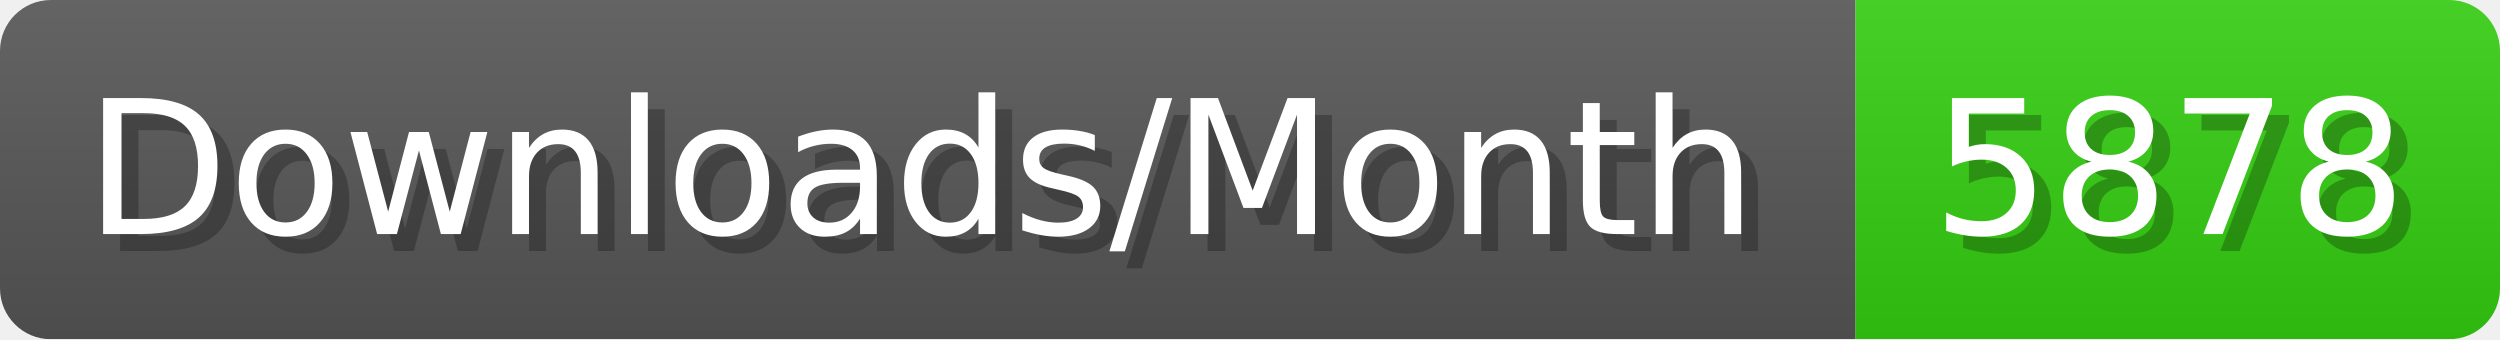
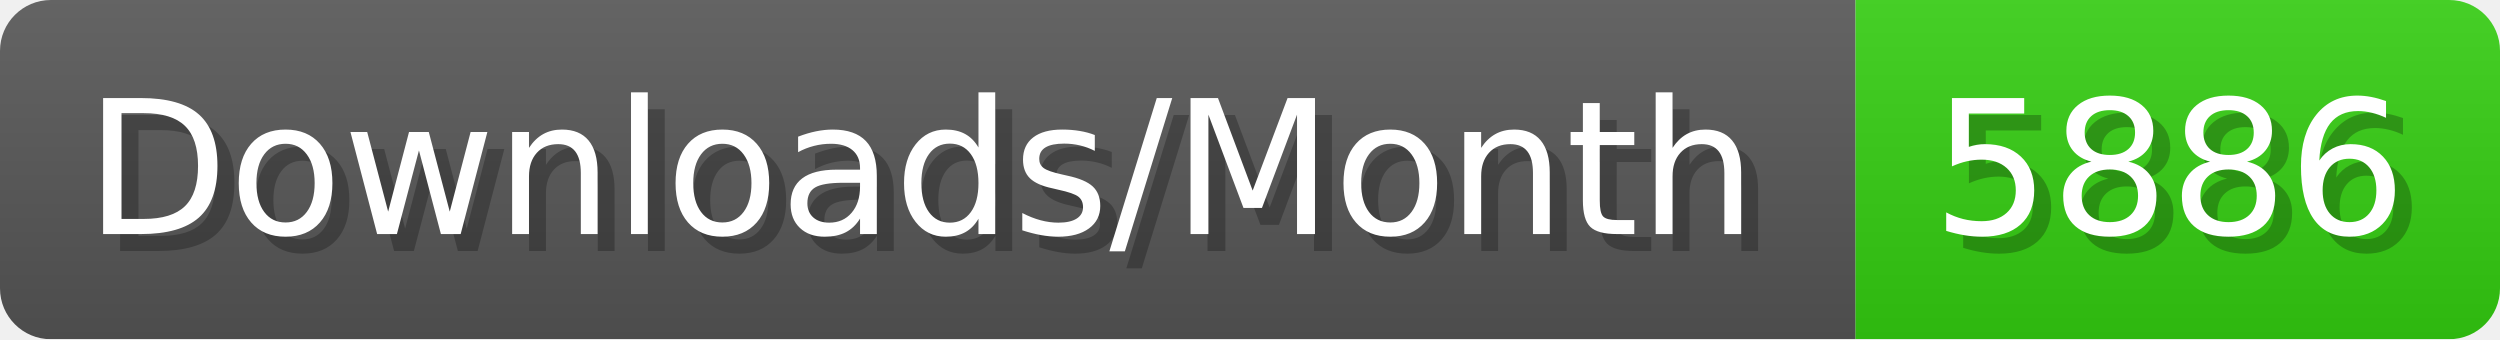
- <svg xmlns="http://www.w3.org/2000/svg" width="147.4" height="20" viewBox="0 0 1474 200" role="img" aria-label="Downloads/Month: 5878">
+ <svg xmlns="http://www.w3.org/2000/svg" width="147.4" height="20" viewBox="0 0 1474 200" role="img" aria-label="Downloads/Month: 5886">
  <linearGradient id="YlXUI" x2="0" y2="100%">
    <stop offset="0" stop-opacity=".1" stop-color="#EEE" />
    <stop offset="1" stop-opacity=".1" />
  </linearGradient>
  <mask id="JHhop">
    <rect width="1474" height="200" rx="30" fill="#FFF" />
  </mask>
  <g mask="url(#JHhop)">
    <rect width="1094" height="200" fill="#555" />
    <rect width="380" height="200" fill="#3C1" x="1094" />
    <rect width="1474" height="200" fill="url(#YlXUI)" />
  </g>
  <g aria-hidden="true" fill="#fff" text-anchor="start" font-family="Verdana,DejaVu Sans,sans-serif" font-size="110">
    <text x="60" y="148" textLength="994" fill="#000" opacity="0.25">Downloads/Month</text>
    <text x="50" y="138" textLength="994">Downloads/Month</text>
-     <text x="1149" y="148" textLength="280" fill="#000" opacity="0.25">5878</text>
-     <text x="1139" y="138" textLength="280">5878</text>
+     <text x="1149" y="148" textLength="280" fill="#000" opacity="0.25">5886</text>
+     <text x="1139" y="138" textLength="280">5886</text>
  </g>
</svg>
